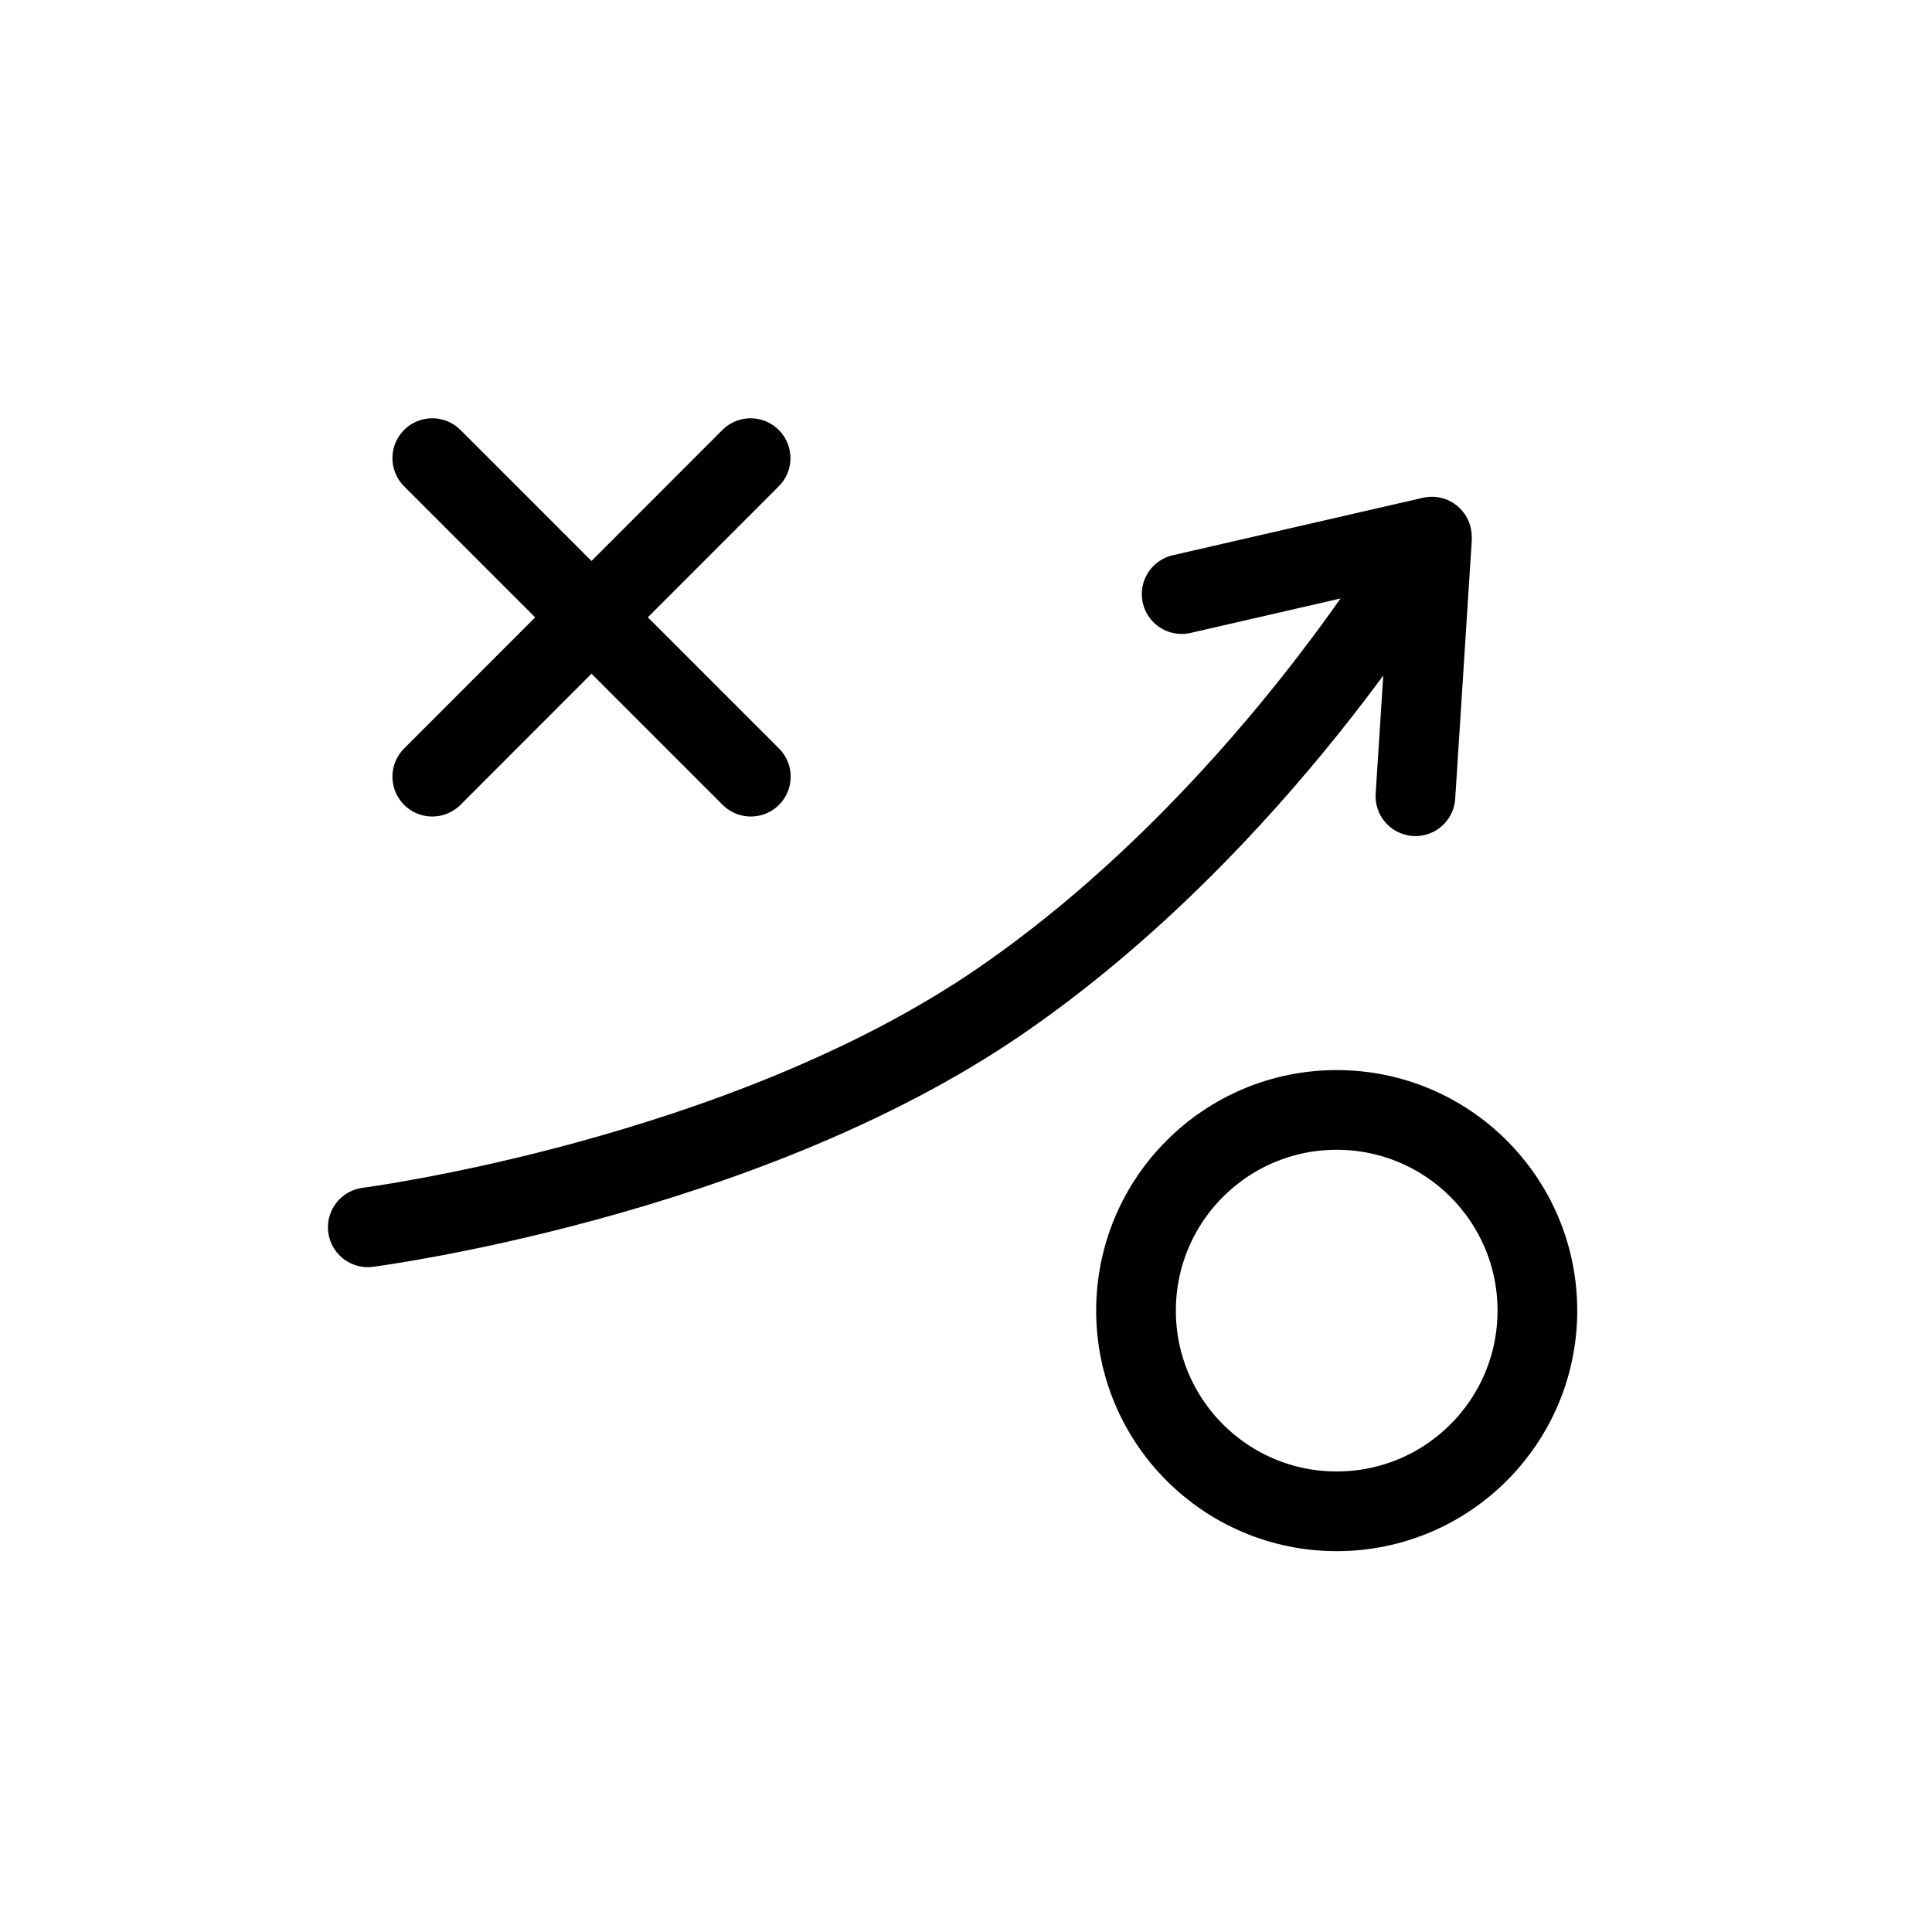
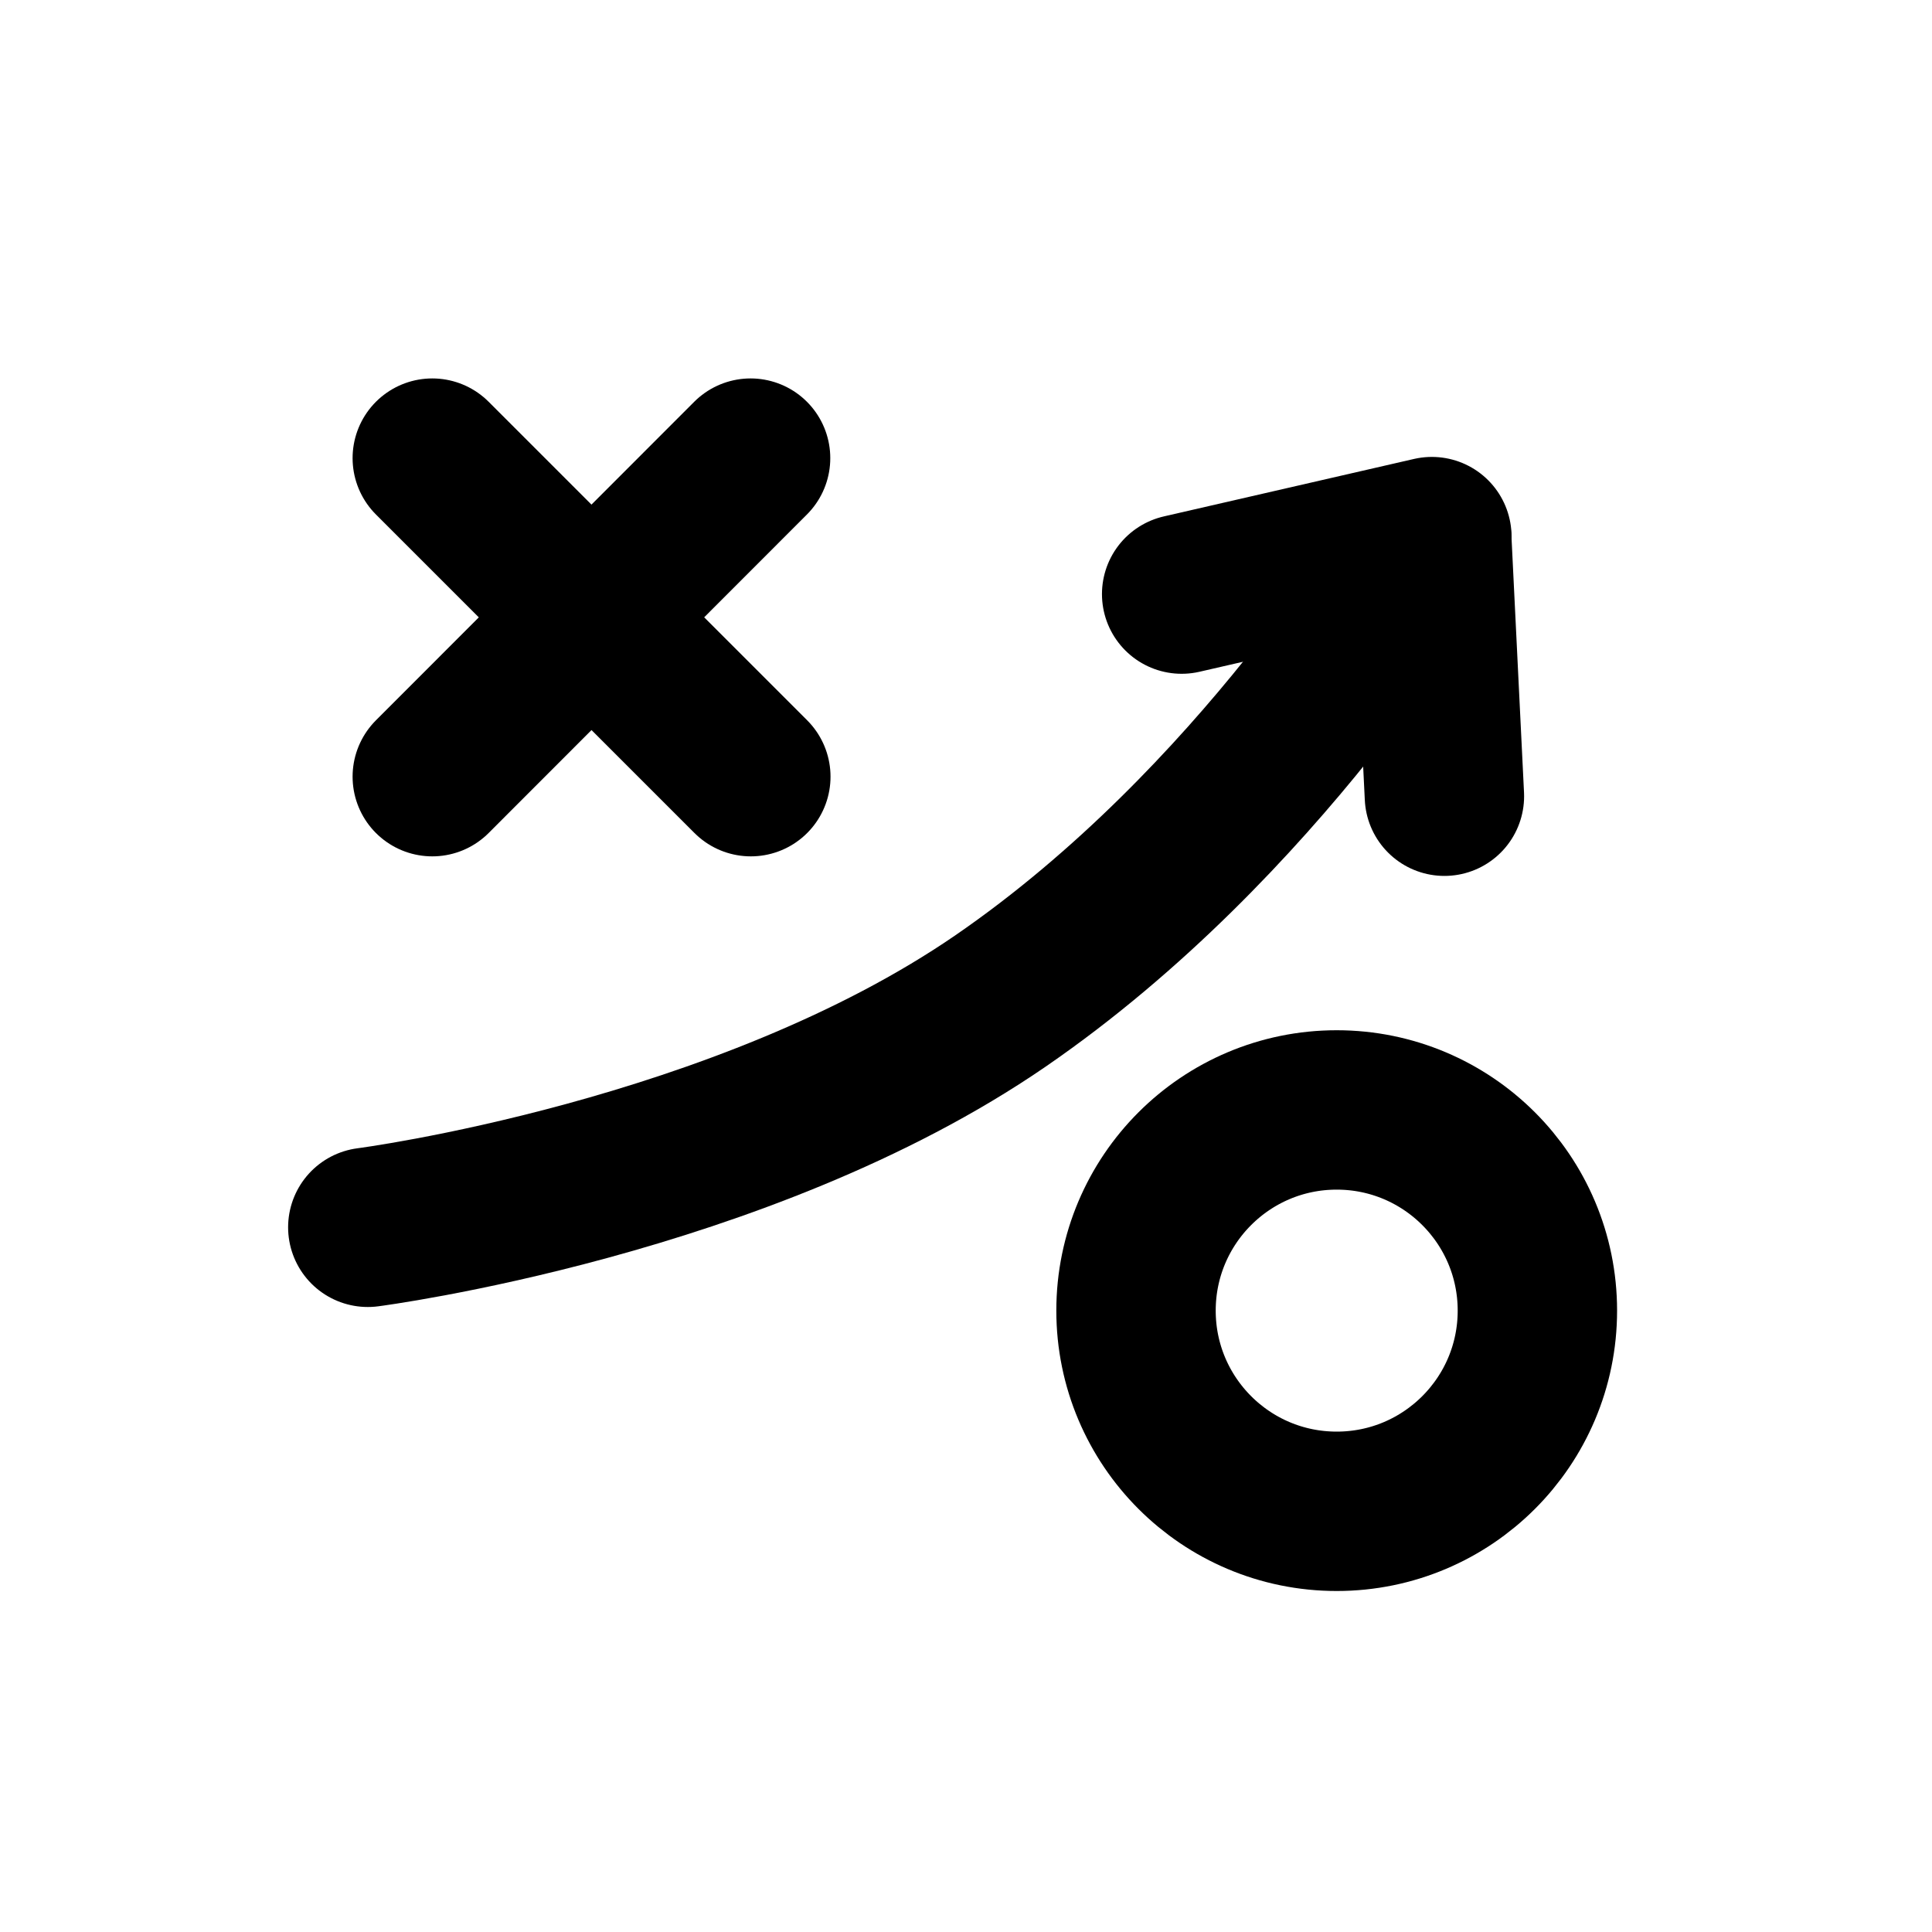
<svg xmlns="http://www.w3.org/2000/svg" version="1.1" x="0px" y="0px" viewBox="0 0 800 800" style="enable-background:new 0 0 800 800;" xml:space="preserve">
  <style type="text/css">
	.st0{display:none;}
	
		.st1{display:inline;fill:none;stroke:#000000;stroke-width:66;stroke-linecap:round;stroke-linejoin:round;stroke-miterlimit:133.333;}
	
		.st2{display:inline;fill:none;stroke:#000000;stroke-width:33;stroke-linecap:round;stroke-linejoin:round;stroke-miterlimit:133.333;}
	.st3{display:inline;fill:none;stroke:#000000;stroke-width:33;stroke-miterlimit:133.333;}
	.st4{display:inline;fill:none;stroke:#000000;stroke-width:66;stroke-linecap:round;stroke-miterlimit:133.333;}
	.st5{display:inline;fill:none;stroke:#000000;stroke-width:33;stroke-linecap:round;stroke-miterlimit:133.333;}
	.st6{display:inline;fill:none;stroke:#000000;stroke-width:66;stroke-linecap:round;stroke-miterlimit:10;}
	.st7{display:inline;fill:none;stroke:#000000;stroke-width:33;stroke-linecap:round;stroke-miterlimit:10;}
	.st8{display:inline;fill:none;stroke:#000000;stroke-width:66;stroke-miterlimit:133.333;}
	.st9{display:inline;}
	.st10{fill:#020202;}
	.st11{display:inline;fill:none;stroke:#000000;stroke-width:33;stroke-linecap:round;stroke-linejoin:round;stroke-miterlimit:10;}
	.st12{display:inline;fill:none;stroke:#000000;stroke-width:66;stroke-miterlimit:10;}
	
		.st13{display:inline;fill:none;stroke:#000000;stroke-width:66.667;stroke-linecap:round;stroke-linejoin:round;stroke-miterlimit:66.667;}
	.st14{fill:none;stroke:#000000;stroke-width:66;stroke-linecap:round;stroke-linejoin:round;stroke-miterlimit:133.333;}
- 	.st15{display:inline;fill:none;stroke:#000000;stroke-width:66;stroke-linecap:round;stroke-linejoin:round;stroke-miterlimit:10;}
- 	.st16{fill:none;stroke:#000000;stroke-width:33;stroke-linecap:round;stroke-linejoin:round;stroke-miterlimit:10;}
+ 	.st15{fill:none;stroke:#000000;stroke-width:33;stroke-linecap:round;stroke-linejoin:round;stroke-miterlimit:133.333;}
+ 	.st16{display:inline;fill:none;stroke:#000000;stroke-width:66;stroke-linecap:round;stroke-linejoin:round;stroke-miterlimit:10;}
+ 	.st17{fill:none;stroke:#000000;stroke-width:66;stroke-linecap:round;stroke-linejoin:round;stroke-miterlimit:10;}
+ 	.st18{fill-opacity:0;stroke:#000000;stroke-width:66;stroke-linecap:round;stroke-linejoin:round;stroke-miterlimit:25;}
+ 	.st19{fill:none;stroke:#000000;stroke-width:66;stroke-linecap:round;stroke-linejoin:round;stroke-miterlimit:25;}
</style>
  <g id="calendar" class="st0">
    <path class="st1" d="M580,699H202.4c-37.3,0-56,0-70.3-7.3c-12.5-6.4-22.7-16.6-29.1-29.1c-7.3-14.3-7.3-32.9-7.3-70.3v-320   c0-37.3,0-56,7.3-70.3c6.4-12.5,16.6-22.7,29.1-29.1c14.3-7.3,32.9-7.3,70.3-7.3h386.7c37.3,0,56,0,70.3,7.3   c12.5,6.4,22.7,16.6,29.1,29.1c7.3,14.3,7.3,32.9,7.3,70.3v306 M229,99v66.7 M562.4,99v66.7 M95.7,299h600" />
  </g>
  <g id="month" class="st0">
    <rect x="202.9" y="398.8" class="st2" width="379.3" height="192.3" />
  </g>
  <g id="week" class="st0">
    <rect x="202.9" y="398.8" class="st2" width="379.3" height="104.3" />
  </g>
  <g id="day" class="st0">
    <rect x="202.9" y="398.8" class="st2" width="118.3" height="104.3" />
  </g>
  <g id="screenshot" class="st0">
    <circle class="st3" cx="400" cy="433.3" r="100" />
    <path class="st4" d="M66.7,445.5c0-102.1,0-153.2,25-189.9c10.8-15.9,24.7-29.5,40.9-40.1c24-15.8,54.1-21.4,100.1-23.4   c22,0,40.9-16.3,45.2-37.5c6.5-31.7,34.8-54.5,67.8-54.5h108.9c32.9,0,61.3,22.8,67.8,54.5c4.3,21.1,23.2,37.5,45.2,37.5   c46,2,76.1,7.6,100.1,23.4c16.2,10.6,30.1,24.2,40.9,40.1c25,36.7,25,87.8,25,189.9c0,102.1,0,153.2-25,189.9   c-10.8,15.9-24.7,29.5-40.9,40.1C630.1,700,578.1,700,474.1,700H325.9c-104,0-156.1,0-193.4-24.5c-16.2-10.6-30.1-24.3-40.9-40.1   C84.6,625,79.5,613.5,75.9,600" />
    <path class="st5" d="M633.3,333.3H600" />
  </g>
  <g id="settings" class="st0">
    <circle class="st3" cx="396.3" cy="399.3" r="100" />
    <path class="st4" d="M118.3,353.9c15.8,9.9,25.9,26.8,25.9,45.4c0,18.6-10.1,35.5-25.9,45.4c-10.7,6.7-17.6,12.1-22.5,18.5   c-10.8,14-15.5,31.8-13.2,49.3c1.7,13.1,9.5,26.6,25,53.5c15.5,26.9,23.3,40.3,33.8,48.4c14,10.8,31.8,15.5,49.3,13.2   c8-1.1,16.1-4.3,27.3-10.3c16.4-8.7,36.1-9,52.2,0.3c16.1,9.3,25.6,26.5,26.3,45.1c0.5,12.6,1.7,21.3,4.8,28.8   c6.8,16.3,19.7,29.3,36.1,36.1c12.3,5.1,27.8,5.1,58.8,5.1s46.6,0,58.8-5.1c16.3-6.8,29.3-19.7,36.1-36.1   c3.1-7.5,4.3-16.1,4.8-28.8c0.7-18.6,10.2-35.8,26.3-45.1c16.1-9.3,35.8-9,52.2-0.3c11.2,5.9,19.3,9.2,27.3,10.3   c17.5,2.3,35.3-2.4,49.3-13.2c10.5-8.1,18.3-21.5,33.8-48.4c6.9-12,12.3-21.3,16.3-29.1 M674.2,444.6   c-15.8-9.9-25.9-26.8-25.9-45.4c0-18.6,10.1-35.5,25.9-45.4c10.7-6.7,17.6-12.1,22.5-18.5c10.8-14,15.5-31.8,13.2-49.3   c-1.7-13.1-9.5-26.6-25-53.5c-15.5-26.9-23.3-40.4-33.8-48.4c-14-10.8-31.8-15.5-49.3-13.2c-8,1.1-16.1,4.3-27.3,10.3   c-16.5,8.7-36.1,9-52.2-0.3c-16.1-9.3-25.6-26.5-26.3-45.1c-0.5-12.7-1.7-21.3-4.8-28.8c-6.8-16.3-19.7-29.3-36.1-36.1   c-12.3-5.1-27.8-5.1-58.8-5.1s-46.6,0-58.8,5.1c-16.3,6.8-29.3,19.7-36.1,36.1c-3.1,7.5-4.3,16.1-4.8,28.8   c-0.7,18.6-10.2,35.8-26.3,45.1c-16.1,9.3-35.8,9-52.2,0.3c-11.2-5.9-19.3-9.2-27.3-10.3c-17.5-2.3-35.3,2.4-49.3,13.2   c-10.5,8.1-18.3,21.5-33.8,48.4c-6.9,12-12.3,21.3-16.3,29.1" />
  </g>
  <g id="delete" class="st0">
    <line class="st6" x1="124.4" y1="215.5" x2="689.4" y2="215.5" />
    <line class="st7" x1="515.9" y1="395" x2="515.9" y2="564.8" />
    <line class="st7" x1="297.9" y1="395" x2="297.9" y2="564.8" />
    <path class="st6" d="M297.9,134c0,0,23.9-62.5,114.5-62.5S515.9,134,515.9,134" />
    <path class="st6" d="M655.3,313.1v345c0,30.3-24.8,55-55,55H213.6c-30.3,0-55-24.8-55-55v-345" />
    <line class="st7" x1="406.9" y1="393.6" x2="406.9" y2="563.4" />
  </g>
  <g id="rec" class="st0">
    <path class="st8" d="M229.1,249c0-92,74.6-166.7,166.7-166.7c92,0,166.7,74.6,166.7,166.7v100c0,92-74.6,166.7-166.7,166.7   c-92,0-166.7-74.6-166.7-166.7V249z" />
    <path class="st5" d="M429.1,249h133.3" />
    <path class="st5" d="M429.1,349h133.3" />
    <path class="st4" d="M395.8,615.7v100" />
    <path class="st4" d="M126.4,393.3c0,0,20.7,104.5,89.5,158.6c72.8,57.2,179.9,63.8,179.9,63.8" />
    <path class="st4" d="M665.2,375.6c0,0,5.7,72-62.3,149.7c-54.7,62.5-114.1,78.5-114.1,78.5" />
  </g>
  <g id="share" class="st0">
    <path class="st4" d="M132,417.6c0,46,37.3,83.3,83.3,83.3s83.3-37.3,83.3-83.3s-37.3-83.3-83.3-83.3" />
    <path class="st5" d="M465.4,234.3L298.7,350.9" />
    <path class="st5" d="M465.4,600.9L298.7,484.3" />
    <path class="st4" d="M548.7,717.6c46,0,83.3-37.3,83.3-83.3S594.7,551,548.7,551s-83.3,37.3-83.3,83.3" />
    <path class="st4" d="M620.9,242.6c-23,39.9-74,53.5-113.8,30.5c-39.9-23-53.5-74-30.5-113.8c23-39.9,74-53.5,113.8-30.5" />
  </g>
  <g id="premium" class="st0">
    <path class="st1" d="M663.7,399.8c0,148.7-182,256.5-245.3,289.4c-6.8,3.6-10.3,5.3-15,6.3c-3.7,0.7-9,0.7-12.7,0   c-4.7-0.9-8.2-2.7-15-6.3c-63.3-33-245.3-140.7-245.3-289.4V273.7c0-26.7,0-40,4.4-51.4c3.9-10.1,10.1-19.1,18.2-26.3   c9.2-8.1,21.7-12.8,46.6-22.1l178.7-67c6.9-2.6,10.4-3.9,14-4.4c3.2-0.5,6.4-0.5,9.5,0c3.6,0.5,7,1.8,14,4.4l178.7,67   c25,9.4,37.4,14,46.6,22.1c8.1,7.2,14.4,16.2,18.2,26.3c4.4,11.5,4.4,24.8,4.4,51.4V399.8z" />
  </g>
  <g id="Layer_30" class="st0">
    <polyline class="st1" points="379.1,299.8 329.1,399.8 462.4,399.8 412.4,499.8  " />
  </g>
  <g id="Layer_32" class="st0">
    <polygon class="st2" points="397,292.2 432,363 510.1,374.4 453.6,429.5 466.9,507.4 397,470.6 327.1,507.4 340.4,429.5    283.8,374.4 362,363  " />
  </g>
  <g id="Layer_31" class="st0">
    <path class="st2" d="M534.7,228.4v49 M534.7,326.4v-49 M534.7,277.4h-49 M534.7,277.4h49" />
  </g>
  <g id="target" class="st0">
    <path class="st2" d="M62.4,399h100" />
    <path class="st2" d="M629.1,399h100" />
    <path class="st2" d="M395.8,732.3v-100" />
    <path class="st2" d="M395.8,165.7v-100" />
    <path class="st2" d="M329.1,399h66.7h66.7" />
    <path class="st2" d="M395.8,465.7V399v-66.7" />
    <path class="st1" d="M229.1,110.3c49-28.4,106-44.6,166.7-44.6c184.1,0,333.3,149.2,333.3,333.3c0,184.1-149.2,333.3-333.3,333.3   C211.7,732.3,62.4,583.1,62.4,399c0-60.7,16.2-117.6,44.6-166.7" />
  </g>
  <g id="warning" class="st0">
    <path class="st4" d="M206.1,299c76.2-133.3,122-200,189.7-200c77,0,125.7,86.2,222.9,258.7l12.1,21.5   c80.8,143.3,121.3,215,84.7,267.4C679,699,588.7,699,407.9,699h-24.2c-180.8,0-271.1,0-307.7-52.4c-31.7-45.5-5.4-105.5,54.9-214.3   " />
    <path class="st4" d="M395.8,265.7v166.7" />
    <line class="st4" x1="395.5" y1="563.6" x2="396" y2="563.6" />
  </g>
  <g id="robot" class="st0">
    <path class="st1" d="M634.3,410.7h33.3c36.8,0,66.7,29.8,66.7,66.7v33.3c0,36.8-29.8,66.7-66.7,66.7l-33.3,2 M167.6,462.7v66.7    M167.6,410.7h-33.3c-36.8,0-66.7,29.8-66.7,66.7v33.3c0,36.8,29.8,66.7,66.7,66.7h33.3 M401,277.4H301   c-73.6,0-133.3,59.7-133.3,133.3v2l-0.1,0v164.7v-0.1V721h100h266.7h100V577.3v2.1V410.7v0l0,0c0-73.6-59.7-133.3-133.3-133.3H401    M301,412.7L301,412.7 M501,412.7L501,412.7" />
    <g class="st9">
      <path d="M401,101.7c18.4,0,33.3,14.9,33.3,33.3s-14.9,33.3-33.3,33.3s-33.3-14.9-33.3-33.3S382.6,101.7,401,101.7 M401,35.7    c-54.8,0-99.3,44.5-99.3,99.3s44.5,99.3,99.3,99.3s99.3-44.5,99.3-99.3S455.7,35.7,401,35.7L401,35.7z" />
    </g>
    <rect x="268.5" y="517.3" class="st2" width="261" height="102.5" />
  </g>
  <g id="dark" class="st0">
    <path class="st1" d="M387.3,186.3c54.2-53.9,129-87.3,211.5-87.3c32.8,0,64.3,5.2,93.8,14.9C596.5,172.4,532.2,278.2,532.2,399   c0,120.8,64.3,226.6,160.4,285.1c-29.5,9.7-61,14.9-93.8,14.9c-61.7,0-119-18.6-166.7-50.5" />
    <g class="st9">
      <path class="st10" d="M310,328.8c6.2,0,12.3,3.4,15,10.2l14.3,36.5c1.6,4.2,4.9,7.5,9.1,9.1l36.4,14.4c13.6,5.4,13.6,24.7,0,30.1    l-36.4,14.4c-4.2,1.6-7.4,4.9-9.1,9.1l-14.3,36.5c-2.7,6.8-8.8,10.2-15,10.2s-12.3-3.4-15-10.2l-14.3-36.5    c-1.6-4.2-4.9-7.5-9.1-9.1l-36.4-14.4c-13.6-5.4-13.6-24.7,0-30.1l36.4-14.4c4.2-1.6,7.4-4.9,9.1-9.1L295,339    C297.6,332.2,303.8,328.8,310,328.8 M310,295.8c-20.3,0-38.3,12.2-45.7,31.2l-11.7,29.7L223,368.4c-18.9,7.5-31.1,25.4-31.1,45.7    s12.2,38.3,31.1,45.7l29.6,11.7l11.7,29.7c7.4,18.9,25.4,31.2,45.7,31.2c20.3,0,38.3-12.2,45.7-31.2l11.7-29.7l29.6-11.7    c18.9-7.5,31.1-25.4,31.1-45.7s-12.2-38.3-31.1-45.7l-29.6-11.7L355.7,327C348.2,308,330.3,295.8,310,295.8L310,295.8z" />
    </g>
    <g class="st9">
      <path d="M181,522.9c6.2,0,12.3,3.4,15,10.2l5.2,13.3c1.6,4.2,4.9,7.5,9.1,9.1l13.3,5.3c13.6,5.4,13.6,24.7,0,30.1l-13.3,5.3    c-4.2,1.6-7.4,4.9-9.1,9.1l-5.2,13.3c-2.7,6.8-8.8,10.2-15,10.2c-6.2,0-12.3-3.4-15-10.2l-5.2-13.3c-1.6-4.2-4.9-7.5-9.1-9.1    l-13.3-5.3c-13.6-5.4-13.6-24.7,0-30.1l13.3-5.3c4.2-1.6,7.4-4.9,9.1-9.1l5.2-13.3C168.7,526.3,174.9,522.9,181,522.9 M181,489.9    c-20.3,0-38.3,12.2-45.7,31.2l-2.6,6.5l-6.4,2.6c-18.9,7.5-31.1,25.4-31.1,45.7c0,20.3,12.2,38.3,31.1,45.7l6.4,2.6l2.6,6.5    c7.4,18.9,25.4,31.2,45.7,31.2c20.3,0,38.3-12.2,45.7-31.2l2.6-6.5l6.4-2.6c18.9-7.5,31.1-25.4,31.1-45.7    c0-20.3-12.2-38.3-31.1-45.7l-6.4-2.6l-2.6-6.5C219.3,502.1,201.4,489.9,181,489.9L181,489.9z" />
    </g>
  </g>
  <g id="light" class="st0">
    <path class="st6" d="M238.6,343.5c-6.1,17.4-9.5,36.1-9.5,55.6c0,92,74.6,166.7,166.7,166.7c92,0,166.7-74.6,166.7-166.7   c0-92-74.6-166.7-166.7-166.7c-19.5,0-38.2,3.3-55.6,9.5" />
    <path class="st7" d="M395.8,65.7v66.7" />
    <path class="st7" d="M395.8,665.7v66.7" />
    <path class="st7" d="M129.1,399H62.4" />
    <path class="st7" d="M729.1,399h-66.7" />
    <path class="st7" d="M655,139.8L581,207.5" />
    <path class="st7" d="M136.5,139.8l74.1,67.7" />
    <path class="st7" d="M210.6,584.2l-74.1,74.1" />
    <path class="st7" d="M655,658.3L581,584.2" />
  </g>
  <g id="time" class="st0">
    <path class="st2" d="M395.8,265.7V399l83.3,83.3" />
    <path class="st1" d="M229.1,110.3c49-28.4,106-44.6,166.7-44.6c184.1,0,333.3,149.2,333.3,333.3c0,184.1-149.2,333.3-333.3,333.3   C211.7,732.3,62.4,583.1,62.4,399c0-60.7,16.2-117.6,44.6-166.7" />
  </g>
  <g id="BG1" class="st0">
    <path class="st4" d="M729.1,399c0,157.1,0,235.7-48.8,284.5c-48.8,48.8-127.4,48.8-284.5,48.8c-157.1,0-235.7,0-284.5-48.8   C62.4,634.7,62.4,556.1,62.4,399c0-157.1,0-235.7,48.8-284.5c48.8-48.8,127.4-48.8,284.5-48.8c157.1,0,235.7,0,284.5,48.8   c32.5,32.5,43.3,78.1,47,151.2" />
  </g>
  <g id="plan" class="st0">
    <path class="st2" d="M210,487.5l18.1,40l115.2-100" />
    <path class="st2" d="M210,296.2l38.1,40l95.2-100" />
    <path class="st5" d="M443.3,302.9H590" />
    <path class="st5" d="M443.3,494.2H590" />
  </g>
  <g id="settings_1_" class="st0">
    <path class="st4" d="M215.8,234.3h360" />
    <path class="st4" d="M215.8,399h360" />
    <path class="st4" d="M215.8,563.7h360" />
  </g>
  <g id="log" class="st0">
    <path class="st2" d="M399.1,287.3v112.6 M399.1,512.5V399.9 M399.1,399.9H286.4 M399.1,399.9h112.6" />
  </g>
  <g id="close" class="st0">
    <path class="st11" d="M482.1,316.7L315.4,483.3 M315.4,316.7l166.7,166.7" />
  </g>
  <g id="check" class="st0">
    <path class="st11" d="M279.1,415.7l66.7,66.7l166.7-166.7" />
  </g>
  <g id="BG2" class="st0">
    <path class="st4" d="M729.1,399c0,157.1,0,235.7-48.8,284.5c-48.8,48.8-127.4,48.8-284.5,48.8c-157.1,0-235.7,0-284.5-48.8   C62.4,634.7,62.4,556.1,62.4,399c0-157.1,0-235.7,48.8-284.5c48.8-48.8,127.4-48.8,284.5-48.8c20,0,38.8,0,56.4,0.1" />
  </g>
  <g id="edit" class="st0">
    <path class="st12" d="M715.5,201.3l-318,318c-31.7,31.7-125.7,46.3-146.7,25.3s-6.7-115,25-146.7L594.2,79.7   c7.9-8.6,17.4-15.4,27.9-20.2c10.6-4.8,22-7.4,33.6-7.6c11.6-0.2,23.2,1.9,33.9,6.2c10.8,4.3,20.6,10.8,28.8,19s14.7,18,19,28.8   s6.4,22.3,6.1,34c-0.3,11.6-2.9,23.1-7.7,33.6S724.1,193.5,715.5,201.3L715.5,201.3z" />
  </g>
  <g id="quick_edit" class="st0">
    <path class="st12" d="M715.5,201.3l-318,318c-31.7,31.7-125.7,46.3-146.7,25.3s-6.7-115,25-146.7L594.2,79.7   c7.9-8.6,17.4-15.4,27.9-20.2c10.6-4.8,22-7.4,33.6-7.6c11.6-0.2,23.2,1.9,33.9,6.2c10.8,4.3,20.6,10.8,28.8,19s14.7,18,19,28.8   s6.4,22.3,6.1,34c-0.3,11.6-2.9,23.1-7.7,33.6S724.1,193.5,715.5,201.3L715.5,201.3z" />
    <line class="st7" x1="248.2" y1="235.6" x2="329.3" y2="235.6" />
    <line class="st7" x1="176.3" y1="313.2" x2="257.4" y2="313.2" />
    <line class="st7" x1="320.1" y1="157.9" x2="401.2" y2="157.9" />
  </g>
  <g id="analysis" class="st0">
    <path class="st13" d="M173.1,445.9l202.9-205l109.7,105l134.1-156.8l74.7,72.8" />
  </g>
  <g id="import_1_" class="st0">
    <g class="st9">
      <path class="st14" d="M657.7,169L384.4,442.3" />
      <path class="st14" d="M357.7,308v161h161" />
    </g>
  </g>
  <g id="export" class="st0">
    <g class="st9">
      <path class="st14" d="M398.7,428L672,154.7" />
      <path class="st14" d="M698.7,289V128h-161" />
    </g>
  </g>
-   <g id="BG3" class="st0">
-     <path class="st1" d="M698.7,472.6V209.9c0-62.2-50.4-112.6-112.6-112.6H398.4 M698.7,472.6l-244,225.2 M698.7,472.6H529.8   c-41.5,0-75.1,33.6-75.1,75.1v150.1 M454.7,697.9h-244c-62.2,0-112.6-50.4-112.6-112.6V397.6" />
-   </g>
  <g id="dollar" class="st0">
    <path class="st5" d="M399.6,513.4c36.8,0,66.7-24.9,66.7-55.6c0-30.7-29.8-55.6-66.7-55.6s-66.7-24.9-66.7-55.6   c0-30.7,29.8-55.6,66.7-55.6 M399.6,513.4c-36.8,0-66.7-24.9-66.7-55.6 M399.6,513.4v22.2 M399.6,268.9v22.2 M399.6,291.1   c36.8,0,66.7,24.9,66.7,55.6" />
  </g>
  <g id="entry" class="st0">
    <g class="st9">
-       <path class="st14" d="M697.5,124.8L573.4,252.1" />
-       <path class="st14" d="M546.7,117.8v161h161" />
+       <path class="st15" d="M697.5,124.8L573.4,252.1" />
+       <path class="st15" d="M546.7,117.8v161h161" />
    </g>
  </g>
  <g id="exit" class="st0">
    <g class="st9">
-       <path class="st14" d="M558.8,270.8l124.1-127.4" />
-       <path class="st14" d="M709.6,277.8v-161h-161" />
+       <path class="st15" d="M558.8,270.8l124.1-127.4" />
+       <path class="st15" d="M709.6,277.8v-161h-161" />
    </g>
  </g>
  <g id="timeframe" class="st0">
    <circle class="st12" cx="406.7" cy="406.2" r="221.1" />
-     <line class="st15" x1="243.4" y1="583.2" x2="157.7" y2="700.8" />
-     <line class="st15" x1="653.4" y1="700.8" x2="567.7" y2="583.2" />
+     <line class="st16" x1="243.4" y1="583.2" x2="157.7" y2="700.8" />
+     <line class="st16" x1="653.4" y1="700.8" x2="567.7" y2="583.2" />
    <line class="st11" x1="373.1" y1="329.4" x2="373.1" y2="439.5" />
    <line class="st11" x1="472.7" y1="439.7" x2="374" y2="439.7" />
-     <path class="st15" d="M113.7,197.8c0,0,1.6-32.1,31.3-59.1s64.2-29.9,64.2-29.9" />
-     <path class="st15" d="M686.2,197.8c0,0-1.6-32.1-31.3-59.1s-64.2-29.9-64.2-29.9" />
+     <path class="st16" d="M113.7,197.8c0,0,1.6-32.1,31.3-59.1s64.2-29.9,64.2-29.9" />
+     <path class="st16" d="M686.2,197.8c0,0-1.6-32.1-31.3-59.1s-64.2-29.9-64.2-29.9" />
  </g>
  <g id="category" class="st0">
    <circle class="st11" cx="280.6" cy="272.5" r="82" />
    <rect x="466.2" y="196" class="st11" width="153.2" height="153.2" />
    <polygon class="st11" points="276.6,438.5 190.7,590.6 362.6,590.6  " />
    <polygon class="st11" points="542.7,427.9 570.9,485 633.9,494.1 588.3,538.6 599.1,601.3 542.7,571.7 486.4,601.3 497.2,538.6    451.6,494.1 514.6,485  " />
  </g>
  <g id="strategy">
-     <path class="st16" d="M310.8,189.7L179,321.6 M179,189.7l131.9,131.9" />
-     <circle class="st16" cx="553.5" cy="542.7" r="83.1" />
-     <path class="st16" d="M152.3,508.2c0,0,154.8-20,262.1-93.8S588,227.8,588,227.8" />
-     <line class="st16" x1="592.9" y1="222.2" x2="489.3" y2="246" />
-     <line class="st16" x1="592.9" y1="223.7" x2="586.1" y2="329.7" />
+     <path class="st17" d="M310.8,189.7L179,321.6 M179,189.7l131.9,131.9" />
+     <circle class="st17" cx="553.5" cy="542.7" r="83.1" />
+     <path class="st17" d="M152.3,508.2c0,0,154.8-20,262.1-93.8S588,227.8,588,227.8" />
+     <line class="st17" x1="592.9" y1="222.2" x2="489.3" y2="246" />
+     <line class="st17" x1="592.9" y1="223.7" x2="598.1" y2="329.7" />
+   </g>
+   <g id="direction" class="st0">
+     <g class="st9">
+       <line class="st17" x1="283.5" y1="234.4" x2="283.5" y2="574.2" />
+       <line class="st17" x1="282.6" y1="235" x2="214.6" y2="302.9" />
+       <line class="st17" x1="284.6" y1="235" x2="352.6" y2="302.9" />
+     </g>
+     <g class="st9">
+       <line class="st17" x1="530.1" y1="574.2" x2="530.1" y2="234.4" />
+       <line class="st17" x1="531.1" y1="573.6" x2="599" y2="505.7" />
+       <line class="st17" x1="529" y1="573.6" x2="461.1" y2="505.7" />
+     </g>
+   </g>
+   <g id="amount" class="st0">
+     <line class="st1" x1="170.9" y1="605.8" x2="299.9" y2="605.8" />
+     <line class="st1" x1="170.9" y1="470.4" x2="394.5" y2="470.4" />
+     <line class="st1" x1="170.9" y1="335" x2="519.7" y2="335" />
+     <line class="st1" x1="170.9" y1="199.7" x2="630.2" y2="199.7" />
+   </g>
+   <g id="ticker" class="st0">
+     <g class="st9">
+       <path class="st18" d="M96.3,599.7h44.6 M96.3,483.6h44.6 M96.3,97.3v616.7h616.7 M96.2,142.8h44.6 M96.2,256.7h44.6 M96.2,369.6    h44.6" />
+       <path class="st19" d="M291.4,541.8c0,24.8-20.1,44.9-44.9,44.9c-24.8,0-44.9-20.1-44.9-44.9c0-24.8,20.1-44.9,44.9-44.9    C271.3,496.9,291.4,517,291.4,541.8z M400.7,323.8c0,24.8-20.1,44.9-44.9,44.9c0,0,0,0,0,0c-24.8,0-44.9-20.1-44.9-44.9    s20.1-44.9,44.9-44.9C380.6,278.8,400.7,298.9,400.7,323.8L400.7,323.8z M582.2,475.4c0,24.8-20.1,44.9-44.9,44.9    c-24.8,0-44.9-20.1-44.9-44.9c0-24.8,20.1-44.9,44.9-44.9C562.1,430.5,582.2,450.6,582.2,475.4z M672.3,169.6    c0,24.8-20.1,44.9-44.9,44.9c-24.8,0-44.9-20.1-44.9-44.9c0-24.8,20.1-44.9,44.9-44.9C652.1,124.7,672.2,144.8,672.3,169.6    L672.3,169.6z" />
+       <path class="st18" d="M272.8,498.1l58.8-130.7 M394.5,357.3l101.4,88 M552.8,428.4l63.1-212.2" />
+     </g>
+   </g>
+   <g id="BG3" class="st0">
+     <path class="st1" d="M698.7,472.6V209.9c0-62.2-50.4-112.6-112.6-112.6H398.4 M698.7,472.6l-244,225.2 M698.7,472.6H529.8   c-41.5,0-75.1,33.6-75.1,75.1v150.1 M454.7,697.9h-244c-62.2,0-112.6-50.4-112.6-112.6V397.6" />
  </g>
</svg>
